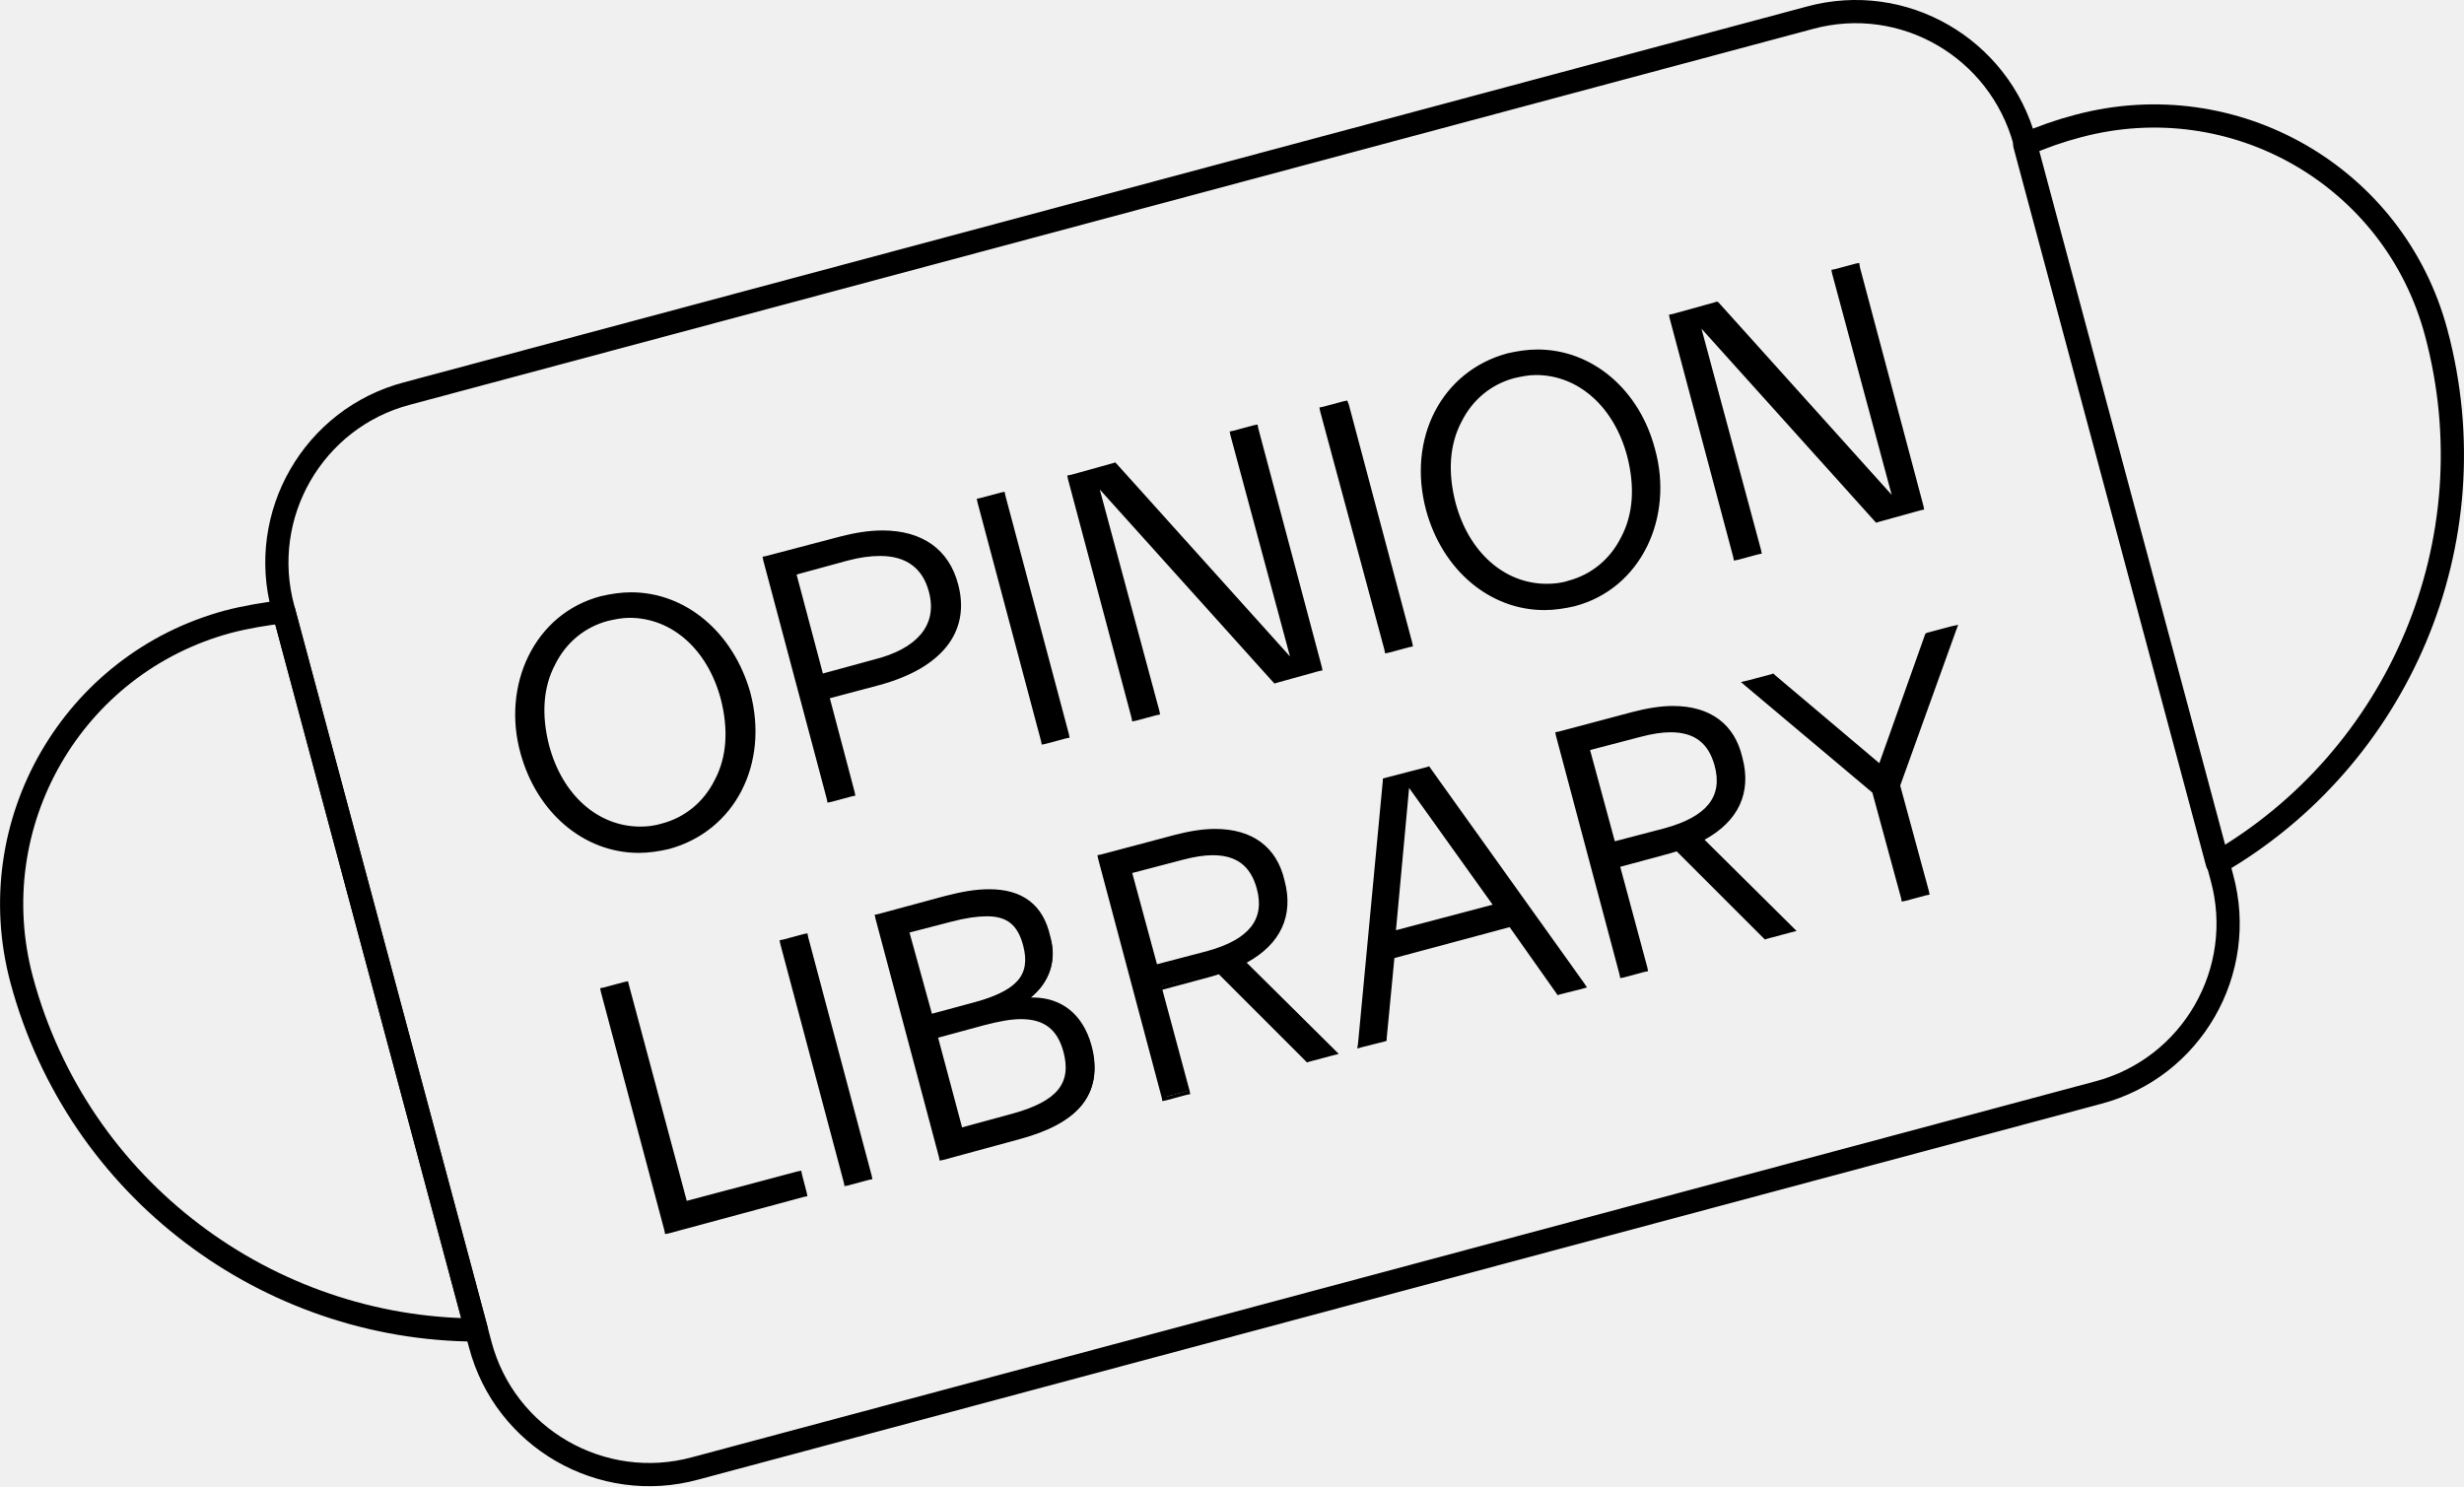
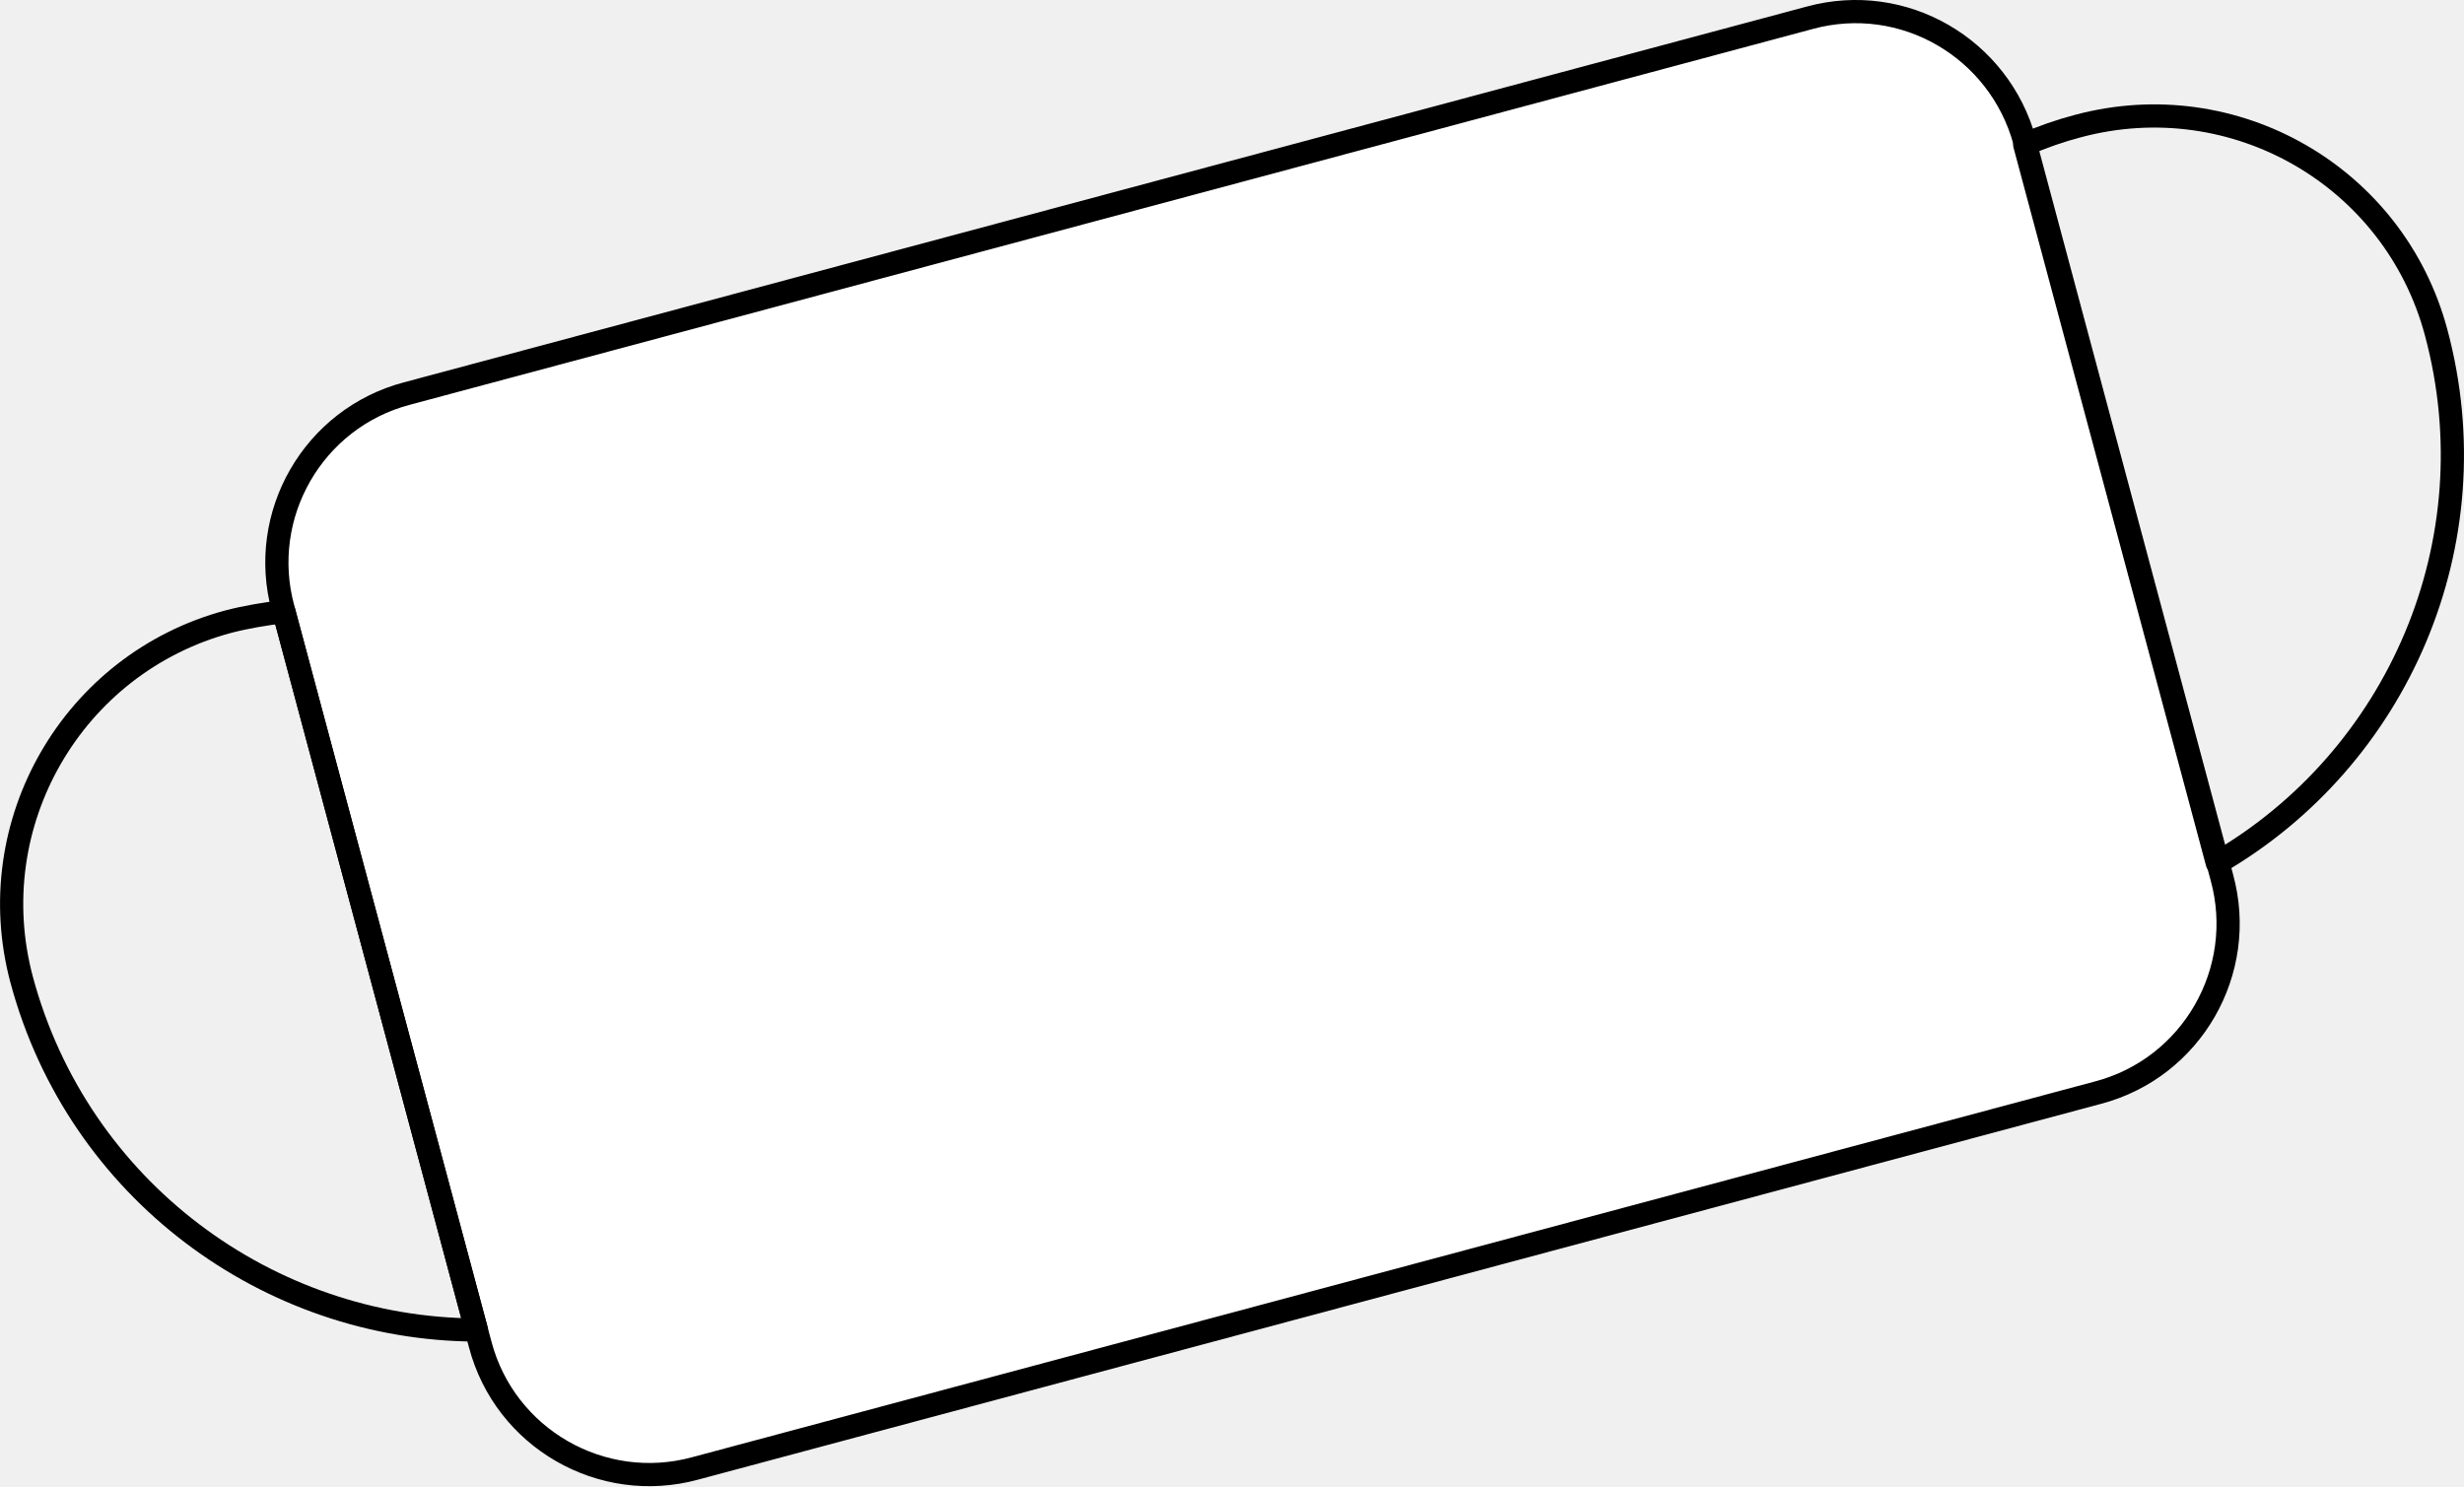
<svg xmlns="http://www.w3.org/2000/svg" version="1.1" id="Livello_1" x="0px" y="0px" viewBox="0 0 318.6 192.2" style="enable-background:new 0 0 318.6 192.2;" xml:space="preserve">
  <style type="text/css">
- 	.st2{fill:none;stroke:currentColor;stroke-width:3;stroke-linecap:round;stroke-linejoin:round;stroke-miterlimit:3.541;}
+ 	.st0{fill:#FFFFFF;stroke:#000000;stroke-width:3;stroke-linecap:round;stroke-linejoin:round;stroke-miterlimit:3.541;}
+ 	.st1{fill:none;stroke:#000000;stroke-width:3;stroke-linecap:round;stroke-linejoin:round;stroke-miterlimit:3.541;}
</style>
  <g>
    <g>
      <g>
-         <path d="M82.5,110.1c-7,0-13-5.1-15.1-12.7c-1.1-4.3-0.8-8.7,1-12.4c1.9-3.8,5.2-6.5,9.3-7.6c1.3-0.3,2.6-0.5,3.8-0.5     c7,0,13,5.1,15.1,12.7c2.5,9.2-2,17.8-10.3,20C85.1,109.9,83.8,110.1,82.5,110.1z M81.3,79.8c-0.9,0-1.9,0.1-2.8,0.4     c-3,0.8-5.5,2.8-7,5.7c-1.6,3.1-1.8,6.7-0.8,10.7c1.7,6.5,6.5,10.7,12.1,10.7h0c0.9,0,1.9-0.1,2.8-0.4c5.6-1.5,10.1-7.6,7.7-16.4     C91.6,84,86.9,79.8,81.3,79.8z" />
+         <path d="M82.5,110.1c-7,0-13-5.1-15.1-12.7c-1.1-4.3-0.8-8.7,1-12.4c1.9-3.8,5.2-6.5,9.3-7.6c1.3-0.3,2.6-0.5,3.8-0.5     c7,0,13,5.1,15.1,12.7c2.5,9.2-2,17.8-10.3,20C85.1,109.9,83.8,110.1,82.5,110.1z M81.3,79.8c-0.9,0-1.9,0.1-2.8,0.4     c-3,0.8-5.5,2.8-7,5.7c-1.6,3.1-1.8,6.7-0.8,10.7c1.7,6.5,6.5,10.7,12.1,10.7l0,0c0.9,0,1.9-0.1,2.8-0.4     c5.6-1.5,10.1-7.6,7.7-16.4C91.6,84,86.9,79.8,81.3,79.8z" />
        <path d="M81.6,77.1c7,0,12.9,5.3,14.8,12.5c2.3,8.5-1.6,17.4-10.1,19.7c-1.3,0.3-2.5,0.5-3.8,0.5c-7,0-12.9-5.3-14.8-12.5     c-2.3-8.5,1.6-17.4,10.1-19.7C79.1,77.3,80.3,77.2,81.6,77.1 M82.8,107.4c1,0,1.9-0.1,2.9-0.4c6.2-1.7,10.2-8.3,7.9-16.7     c-1.9-7.1-7-10.8-12.3-10.8c-1,0-1.9,0.1-2.9,0.4c-6.2,1.7-10.2,8.3-7.9,16.7C72.4,103.6,77.5,107.4,82.8,107.4 M81.6,76.6     L81.6,76.6c-1.3,0-2.6,0.2-3.9,0.5c-4.2,1.1-7.5,3.9-9.4,7.8c-1.8,3.7-2.2,8.2-1,12.5c2.1,7.7,8.2,12.9,15.3,12.9     c1.3,0,2.6-0.2,3.9-0.5c8.5-2.3,13-11,10.5-20.3C94.8,81.8,88.7,76.6,81.6,76.6L81.6,76.6z M82.8,106.9     c-5.5,0-10.1-4.1-11.8-10.5c-1-3.9-0.8-7.5,0.8-10.5c1.4-2.8,3.8-4.8,6.8-5.6c0.9-0.2,1.8-0.4,2.8-0.4c5.5,0,10.1,4.1,11.8,10.5     c1,3.9,0.8,7.5-0.8,10.5c-1.4,2.8-3.8,4.8-6.8,5.6C84.6,106.8,83.7,106.9,82.8,106.9L82.8,106.9z" />
      </g>
      <g>
        <path d="M98.9,72.2l9.7-2.6c2-0.5,3.8-0.8,5.5-0.8c5,0,8.4,2.4,9.5,6.8c0.8,3,0.3,5.7-1.5,7.9c-1.7,2.1-4.7,3.8-8.5,4.8l-6.6,1.8     l3.4,12.5l-3.1,0.8L98.9,72.2z M106.3,87.4l6.9-1.8c2.8-0.8,4.9-1.9,6.1-3.3c1.4-1.6,1.7-3.5,1.1-5.8c-0.9-3.2-3.1-4.8-6.5-4.8     c-1.3,0-2.7,0.2-4.2,0.6l-6.9,1.8L106.3,87.4z" />
        <path d="M114.1,69.1c4.7,0,8.1,2.2,9.3,6.6c1.6,6-2.3,10.4-9.8,12.4l-6.9,1.8l3.4,12.5l-2.6,0.7l-8.2-30.8l9.5-2.5     C110.6,69.3,112.5,69.1,114.1,69.1 M106.1,87.7l7.1-1.9c5.4-1.4,8.7-4.4,7.4-9.4c-1-3.5-3.4-5-6.8-5c-1.3,0-2.8,0.2-4.3,0.6     l-7.1,1.9L106.1,87.7 M114.1,68.6c-1.7,0-3.6,0.3-5.5,0.8l-9.5,2.5L98.6,72l0.1,0.5l8.2,30.8l0.1,0.5l0.5-0.1l2.6-0.7l0.5-0.1     l-0.1-0.5l-3.2-12.1l6.4-1.7c8.1-2.2,11.8-6.9,10.2-13C122.7,71,119.2,68.6,114.1,68.6L114.1,68.6z M103,74.3l6.6-1.8     c1.5-0.4,2.9-0.6,4.2-0.6c3.4,0,5.5,1.6,6.3,4.6c0.6,2.2,0.2,4.1-1.1,5.6c-1.2,1.4-3.2,2.5-6,3.2l-6.6,1.8L103,74.3L103,74.3z" />
      </g>
      <g>
-         <rect x="130.8" y="63.8" transform="matrix(0.9659 -0.2589 0.2589 0.9659 -16.1995 36.9964)" width="3.2" height="32.4" />
+         <rect x="130.8" y="63.8" transform="matrix(0.9659 -0.2589 0.2589 0.9659 -16.1953 37.0052)" width="3.2" height="32.4" />
        <path d="M129.6,64.3l8.2,30.8l-2.6,0.7L126.9,65L129.6,64.3 M129.9,63.6l-0.5,0.1l-2.6,0.7l-0.5,0.1l0.1,0.5l8.2,30.8l0.1,0.5     l0.5-0.1l2.6-0.7l0.5-0.1l-0.1-0.5L130,64.1L129.9,63.6L129.9,63.6z" />
      </g>
      <g>
        <polygon points="138.3,61.7 144.1,60.1 167.3,85.9 159.3,56 162.4,55.2 170.8,86.5 164.9,88 141.8,62.2 149.8,92.1 146.6,92.9         " />
-         <path d="M162.2,55.5l8.2,30.8l-5.4,1.5l-23.8-26.5l8.2,30.6l-2.6,0.7l-8.2-30.8l5.4-1.5l23.8,26.5l-8.2-30.6L162.2,55.5      M162.6,54.9l-0.5,0.1l-2.6,0.7l-0.5,0.1l0.1,0.5l7.7,28.6l-22.4-24.9l-0.2-0.2l-0.3,0.1l-5.4,1.5l-0.5,0.1l0.1,0.5l8.2,30.8     l0.1,0.5l0.5-0.1l2.6-0.7l0.5-0.1l-0.1-0.5l-7.7-28.6l22.4,24.9l0.2,0.2l0.3-0.1l5.4-1.5l0.5-0.1l-0.1-0.5l-8.2-30.8L162.6,54.9     L162.6,54.9z" />
+         <path d="M162.2,55.5l8.2,30.8l-5.4,1.5l-23.8-26.5l8.2,30.6l-2.6,0.7l-8.2-30.8l5.4-1.5l23.8,26.5l-8.2-30.6L162.2,55.5      M162.6,54.9l-0.5,0.1l-2.6,0.7l-0.5,0.1l0.1,0.5l7.7,28.6L144.4,60l-0.2-0.2l-0.3,0.1l-5.4,1.5l-0.5,0.1l0.1,0.5l8.2,30.8     l0.1,0.5l0.5-0.1l2.6-0.7l0.5-0.1l-0.1-0.5l-7.7-28.6l22.4,24.9l0.2,0.2l0.3-0.1l5.4-1.5l0.5-0.1l-0.1-0.5l-8.2-30.8L162.6,54.9     L162.6,54.9z" />
      </g>
      <g>
-         <rect x="175.1" y="52" transform="matrix(0.9659 -0.2587 0.2587 0.9659 -11.6137 48.0318)" width="3.2" height="32.4" />
+         <rect x="175.1" y="52" transform="matrix(0.966 -0.2587 0.2587 0.966 -11.6266 48.0377)" width="3.2" height="32.4" />
        <path d="M173.9,52.4l8.2,30.8l-2.6,0.7l-8.2-30.8L173.9,52.4 M174.2,51.8l-0.5,0.1l-2.6,0.7l-0.5,0.1l0.1,0.5L179,84l0.1,0.5     l0.5-0.1l2.6-0.7l0.5-0.1l-0.1-0.5l-8.2-30.8L174.2,51.8L174.2,51.8z" />
      </g>
      <g>
        <path d="M199.7,78.7c-7,0-13-5.1-15.1-12.7c-2.5-9.2,2-17.8,10.3-20c1.3-0.3,2.6-0.5,3.8-0.5c7,0,13,5.1,15.1,12.7     c2.5,9.2-2,17.8-10.3,20C202.3,78.5,201,78.7,199.7,78.7z M198.5,48.4c-0.9,0-1.9,0.1-2.8,0.4c-3,0.8-5.5,2.8-7,5.7     c-1.6,3.1-1.8,6.7-0.8,10.7c1.7,6.5,6.5,10.7,12.1,10.7l0,0c0.9,0,1.9-0.1,2.8-0.4c5.6-1.5,10.1-7.6,7.7-16.4     C208.8,52.6,204.1,48.4,198.5,48.4z" />
        <path d="M198.8,45.7c7,0,12.9,5.2,14.8,12.5c2.3,8.5-1.6,17.4-10.1,19.7c-1.3,0.3-2.5,0.5-3.8,0.5c-7,0-12.9-5.3-14.8-12.5     c-2.3-8.5,1.6-17.4,10.1-19.7C196.3,45.9,197.6,45.7,198.8,45.7 M200,76c1,0,1.9-0.1,2.9-0.4c6.2-1.7,10.2-8.3,7.9-16.7     c-1.9-7.1-7-10.8-12.3-10.8c-1,0-1.9,0.1-2.9,0.4c-6.2,1.7-10.2,8.3-7.9,16.7C189.6,72.2,194.7,76,200,76 M198.8,45.2L198.8,45.2     c-1.3,0-2.6,0.2-3.9,0.5c-8.5,2.3-13,11-10.5,20.3c2.1,7.7,8.2,12.9,15.3,12.9c1.3,0,2.6-0.2,3.9-0.5c4.2-1.1,7.5-3.9,9.4-7.8     c1.8-3.7,2.2-8.2,1-12.5C212,50.4,205.9,45.2,198.8,45.2L198.8,45.2z M200,75.5c-5.5,0-10.1-4.1-11.8-10.5     c-1-3.9-0.8-7.5,0.8-10.5c1.4-2.8,3.8-4.8,6.8-5.6c0.9-0.2,1.8-0.4,2.8-0.4c5.5,0,10.1,4.1,11.8,10.5c1,3.9,0.8,7.5-0.8,10.5     c-1.4,2.8-3.8,4.8-6.8,5.6C201.9,75.4,200.9,75.5,200,75.5L200,75.5z" />
      </g>
      <g>
        <polygon points="216.1,40.8 221.9,39.3 245.1,65.1 237.1,35.2 240.2,34.3 248.6,65.6 242.8,67.2 219.6,41.4 227.6,71.2      224.5,72.1    " />
-         <path d="M240.1,34.7l8.2,30.8l-5.4,1.5l-23.8-26.5l8.2,30.6l-2.6,0.7L216.4,41l5.4-1.5L245.6,66l-8.2-30.6L240.1,34.7 M240.4,34     l-0.5,0.1l-2.6,0.7l-0.5,0.1l0.1,0.5l7.7,28.6l-22.4-24.9L222,39l-0.3,0.1l-5.4,1.5l-0.5,0.1l0.1,0.5l8.2,30.8l0.1,0.5l0.5-0.1     l2.6-0.7l0.5-0.1l-0.1-0.5l-7.7-28.6l22.4,24.9l0.2,0.2l0.3-0.1l5.4-1.5l0.5-0.1l-0.1-0.5l-8.2-30.8L240.4,34L240.4,34z" />
+         <path d="M240.1,34.7l8.2,30.8l-5.4,1.5l-23.8-26.5l8.2,30.6l-2.6,0.7L216.4,41l5.4-1.5L245.6,66l-8.2-30.6L240.1,34.7 M240.4,34     l-0.5,0.1l-2.6,0.7l-0.5,0.1l0.1,0.5l7.7,28.6l-22.4-24.9L222,39l-0.3,0.1l-5.4,1.5l-0.5,0.1l0.1,0.5l8.2,30.8l0.1,0.5l0.5-0.1     l2.6-0.7l0.5-0.1l-0.1-0.5L220,42.5l22.4,24.9l0.2,0.2l0.3-0.1l5.4-1.5l0.5-0.1l-0.1-0.5l-8.2-30.8L240.4,34L240.4,34z" />
      </g>
    </g>
    <g>
      <g>
        <polygon points="77.9,128 81,127.2 88.6,155.7 103.4,151.7 104.2,154.5 86.2,159.3    " />
        <path d="M80.8,127.5l7.6,28.5l14.8-4l0.6,2.3L86.4,159l-8.2-30.8L80.8,127.5 M81.2,126.9l-0.5,0.1l-2.6,0.7l-0.5,0.1l0.1,0.5     l8.2,30.8l0.1,0.5l0.5-0.1l17.4-4.7l0.5-0.1l-0.1-0.5l-0.6-2.3l-0.1-0.5l-0.5,0.1l-14.3,3.8l-7.5-28L81.2,126.9L81.2,126.9z" />
      </g>
      <g>
-         <rect x="105.2" y="120.8" transform="matrix(0.9659 -0.2589 0.2589 0.9659 -31.8327 32.3288)" width="3.2" height="32.4" />
+         <rect x="105.2" y="120.8" transform="matrix(0.9659 -0.2589 0.2589 0.9659 -31.8299 32.3207)" width="3.2" height="32.4" />
        <path d="M104,121.3l8.2,30.8l-2.6,0.7l-8.2-30.8L104,121.3 M104.4,120.7l-0.5,0.1l-2.6,0.7l-0.5,0.1l0.1,0.5l8.2,30.8l0.1,0.5     l0.5-0.1l2.6-0.7l0.5-0.1l-0.1-0.5l-8.2-30.8L104.4,120.7L104.4,120.7z" />
      </g>
      <g>
        <path d="M113.5,118.5l8.7-2.3c2.2-0.6,4.1-0.9,5.7-0.9c4.2,0,6.8,2,7.9,6c0.9,3.2-0.3,6.2-3.1,8.1c0.3,0,0.7,0,1,0     c3.7,0,6.4,2.1,7.4,5.9c0.8,3.1,0.4,5.7-1.3,7.7c-1.5,1.8-4.1,3.2-7.8,4.2l-10.1,2.7L113.5,118.5z M124.2,146.1l6.9-1.8     c2.9-0.8,4.7-1.7,5.8-3c1.2-1.3,1.4-3.1,0.8-5.3c-0.8-3-2.6-4.4-5.7-4.4c-1.3,0-2.9,0.2-4.8,0.8L121,134L124.2,146.1z      M120.2,131.3l5.4-1.5c2.9-0.8,4.8-1.7,5.9-2.8c1.2-1.2,1.5-2.8,0.9-4.9c-0.7-2.8-2.2-4-4.9-4c-1.2,0-2.7,0.2-4.6,0.8l-5.6,1.5     L120.2,131.3z" />
        <path d="M127.9,115.5c3.8,0,6.5,1.6,7.6,5.8c1,3.8-0.9,6.7-3.9,8.4l0,0c0.7-0.1,1.4-0.2,2-0.2c3.6,0,6.1,2,7.1,5.7     c1.7,6.2-2,9.7-8.9,11.6l-9.9,2.7l-8.2-30.8l8.5-2.3C124.3,115.8,126.2,115.5,127.9,115.5 M120.1,131.6l5.7-1.5     c5.5-1.5,8.2-3.6,7-8c-0.8-3-2.4-4.1-5.2-4.1c-1.3,0-2.9,0.3-4.7,0.8l-5.8,1.6L120.1,131.6 M124,146.5l7.1-1.9     c5.4-1.5,8.1-3.8,6.8-8.6c-0.9-3.3-2.9-4.6-6-4.6c-1.4,0-3,0.3-4.9,0.8l-6.4,1.7L124,146.5 M127.9,115L127.9,115     c-1.7,0-3.5,0.3-5.8,0.9l-8.5,2.3l-0.5,0.1l0.1,0.5l8.2,30.8l0.1,0.5l0.5-0.1l9.9-2.7c3.7-1,6.3-2.4,7.9-4.3     c1.7-2.1,2.2-4.7,1.3-7.9c-1.1-3.9-3.8-6.1-7.6-6.1c-0.1,0-0.1,0-0.2,0c2.4-2,3.4-4.8,2.5-7.9C134.9,117,132.2,115,127.9,115     L127.9,115z M117.6,120.6l5.4-1.4c1.9-0.5,3.4-0.7,4.6-0.7c2.6,0,4,1.1,4.7,3.8c1,3.8-0.8,5.9-6.6,7.4l-5.2,1.4L117.6,120.6     L117.6,120.6z M121.3,134.2l5.9-1.6c1.9-0.5,3.5-0.8,4.8-0.8c3,0,4.7,1.3,5.5,4.2c1.1,4.1-0.8,6.4-6.5,8l-6.6,1.8L121.3,134.2     L121.3,134.2z" />
      </g>
      <g>
        <path d="M142.2,110.8l9.6-2.6c1.9-0.5,3.6-0.8,5.2-0.8c4.7,0,7.8,2.2,9,6.5c1.2,4.4-0.6,8.1-5.1,10.4l11.8,11.7l-3.6,1     l-11.4-11.4c-0.4,0.1-0.8,0.2-1.2,0.3l-6.5,1.7l3.6,13.5l-3.1,0.8L142.2,110.8z M149.4,125l6.7-1.8c5.5-1.5,7.7-4.3,6.6-8.4     c-0.8-3-2.8-4.5-6-4.5c-1.2,0-2.5,0.2-4,0.6l-6.7,1.8L149.4,125z" />
        <path d="M157.1,107.7c4.5,0,7.6,2.1,8.7,6.3c1.2,4.6-0.8,8-5.3,10.3l11.8,11.7l-3,0.8l-11.4-11.4c-0.4,0.2-0.8,0.3-1.3,0.4     l-6.7,1.8l3.6,13.5l-2.6,0.7l-8.2-30.8l9.4-2.5C153.8,107.9,155.5,107.7,157.1,107.7 M149.2,125.3l7-1.9c5-1.4,8.1-4,6.8-8.7     c-0.9-3.4-3.2-4.7-6.2-4.7c-1.2,0-2.6,0.2-4,0.6l-7,1.9L149.2,125.3 M157.1,107.2L157.1,107.2c-1.6,0-3.4,0.3-5.3,0.8l-9.4,2.5     l-0.5,0.1l0.1,0.5l8.2,30.8l0.1,0.5l0.5-0.1l2.6-0.7l0.5-0.1l-0.1-0.5l-3.5-13l6.3-1.7c0.3-0.1,0.7-0.2,1-0.3l11.2,11.2l0.2,0.2     l0.3-0.1l3-0.8l0.8-0.2l-0.6-0.6l-11.3-11.2c4.4-2.4,6.1-6.1,4.9-10.6C165.1,109.5,161.9,107.2,157.1,107.2L157.1,107.2z      M146.4,112.9l6.5-1.7c1.5-0.4,2.8-0.6,3.9-0.6c3.1,0,4.9,1.4,5.7,4.3c1.1,4-1,6.6-6.4,8.1l-6.5,1.7L146.4,112.9L146.4,112.9z" />
      </g>
      <g>
        <path d="M179,100.9l5.7-1.5l20,28.1l-3.3,0.9l-6.2-8.8l-15.2,4.1l-1,10.7l-3.3,0.9L179,100.9z M180.3,120.7l13.1-3.5l-11.3-15.9     L180.3,120.7z" />
-         <path d="M184.6,99.7l19.7,27.7l-2.8,0.7l-6.2-8.8l-15.5,4.2l-1,10.7L176,135l3.2-33.9L184.6,99.7 M180,121l13.8-3.7l-11.9-16.7     L180,121 M184.8,99.1l-0.3,0.1l-5.4,1.4l-0.3,0.1l0,0.3l-3.2,33.9l-0.1,0.7l0.7-0.2l2.8-0.7l0.3-0.1l0-0.3l1-10.4l14.9-4l6,8.5     l0.2,0.3l0.3-0.1l2.8-0.7l0.7-0.2l-0.4-0.6L185,99.4L184.8,99.1L184.8,99.1z M180.5,120.3l1.7-18.4L193,117L180.5,120.3     L180.5,120.3z" />
+         <path d="M184.6,99.7l19.7,27.7l-2.8,0.7l-6.2-8.8l-15.5,4.2l-1,10.7L176,135l3.2-33.9L184.6,99.7 M180,121l13.8-3.7l-11.9-16.7     L180,121 M184.8,99.1l-0.3,0.1l-5.4,1.4l-0.3,0.1v0.3l-3.2,33.9l-0.1,0.7l0.7-0.2l2.8-0.7l0.3-0.1v-0.3l1-10.4l14.9-4l6,8.5     l0.2,0.3l0.3-0.1l2.8-0.7l0.7-0.2l-0.4-0.6L185,99.4L184.8,99.1L184.8,99.1z M180.5,120.3l1.7-18.4L193,117L180.5,120.3     L180.5,120.3z" />
      </g>
      <g>
        <path d="M201.4,94.9l9.6-2.6c1.9-0.5,3.6-0.8,5.2-0.8c4.7,0,7.8,2.2,9,6.5c1.2,4.4-0.6,8.1-5.1,10.4l11.8,11.7l-3.6,1L217,109.8     c-0.4,0.1-0.8,0.2-1.2,0.3l-6.5,1.7l3.6,13.5l-3.1,0.8L201.4,94.9z M208.6,109.1l6.7-1.8c5.5-1.5,7.7-4.3,6.6-8.4     c-0.8-3-2.8-4.5-6-4.5c-1.2,0-2.5,0.2-4,0.6l-6.7,1.8L208.6,109.1z" />
        <path d="M216.3,91.8c4.5,0,7.6,2.1,8.7,6.3c1.2,4.6-0.8,8-5.3,10.3l11.8,11.7l-3,0.8L217,109.5c-0.4,0.2-0.8,0.3-1.3,0.4     l-6.7,1.8l3.6,13.5l-2.6,0.7l-8.2-30.8l9.4-2.5C213,92.1,214.7,91.8,216.3,91.8 M208.4,109.5l7-1.9c5-1.4,8.1-4,6.8-8.7     c-0.9-3.4-3.2-4.7-6.2-4.7c-1.2,0-2.6,0.2-4,0.6l-7,1.9L208.4,109.5 M216.3,91.3L216.3,91.3c-1.6,0-3.4,0.3-5.3,0.8l-9.4,2.5     l-0.5,0.1l0.1,0.5l8.2,30.8l0.1,0.5l0.5-0.1l2.6-0.7l0.5-0.1l-0.1-0.5l-3.5-13l6.3-1.7c0.3-0.1,0.7-0.2,1-0.3l11.2,11.2l0.2,0.2     l0.3-0.1l3-0.8l0.8-0.2l-0.6-0.6l-11.3-11.2c4.4-2.4,6.1-6.1,4.9-10.6C224.3,93.6,221.1,91.3,216.3,91.3L216.3,91.3z M205.6,97     l6.5-1.7c1.5-0.4,2.8-0.6,3.9-0.6c3.1,0,4.9,1.4,5.7,4.3c1.1,4-1,6.6-6.4,8.1l-6.5,1.7L205.6,97L205.6,97z" />
      </g>
      <g>
        <polygon points="242.2,102.5 225.6,88.4 229.2,87.5 243,99.2 249.1,82.1 252.8,81.1 245.4,101.7 249.1,115.6 246,116.5    " />
-         <path d="M252.4,81.5l-7.3,20.2l3.7,13.8l-2.6,0.7l-3.7-13.8l-16.4-13.8l3-0.8l14,11.9l6.2-17.3L252.4,81.5 M253.2,80.8l-0.9,0.2     l-3,0.8l-0.3,0.1l-0.1,0.2l-5.9,16.6l-13.5-11.4l-0.2-0.2l-0.3,0.1l-3,0.8l-0.9,0.2l0.7,0.6l16.3,13.7l3.7,13.6l0.1,0.5l0.5-0.1     l2.6-0.7l0.5-0.1l-0.1-0.5l-3.7-13.6l7.2-20L253.2,80.8L253.2,80.8z M252.4,82L252.4,82L252.4,82L252.4,82z" />
+         <path d="M252.4,81.5l-7.3,20.2l3.7,13.8l-2.6,0.7l-3.7-13.8l-16.4-13.8l3-0.8l14,11.9l6.2-17.3L252.4,81.5 M253.2,80.8l-0.9,0.2     l-3,0.8l-0.3,0.1l-0.1,0.2L243,98.7l-13.5-11.4l-0.2-0.2l-0.3,0.1l-3,0.8l-0.9,0.2l0.7,0.6l16.3,13.7l3.7,13.6l0.1,0.5l0.5-0.1     l2.6-0.7l0.5-0.1l-0.1-0.5l-3.7-13.6l7.2-20L253.2,80.8L253.2,80.8z M252.4,82L252.4,82L252.4,82L252.4,82z" />
      </g>
    </g>
  </g>
  <g>
-     <path class="st2" d="M315,43c-5.4-20.2-26.1-32.1-46.3-26.7l0,0c-2.3,0.6-4.6,1.4-6.9,2.4l24.9,92.9C310,98.1,322.3,70.2,315,43z" />
-     <path class="st2" d="M261.8,18.3C258.5,6.2,246.1-1,234,2.3L52.6,50.9c-12.1,3.2-19.3,15.7-16,27.8l25.5,95.2   c3.2,12.1,15.7,19.3,27.8,16l181.4-48.6c12.1-3.2,19.3-15.7,16-27.8L261.8,18.3z" />
-     <path class="st2" d="M29.5,80.4L29.5,80.4C9.4,85.8-2.6,106.5,2.8,126.7c7.3,27.2,31.9,45.2,58.8,45.3L36.7,79.1   C34.2,79.4,31.8,79.8,29.5,80.4z" />
+     <path class="st0" d="M261.8,18.3C258.5,6.2,246.1-1,234,2.3L52.6,50.9c-12.1,3.2-19.3,15.7-16,27.8l25.5,95.2   c3.2,12.1,15.7,19.3,27.8,16l181.4-48.6c12.1-3.2,19.3-15.7,16-27.8L261.8,18.3z" />
+     <path class="st1" d="M315,43c-5.4-20.2-26.1-32.1-46.3-26.7l0,0c-2.3,0.6-4.6,1.4-6.9,2.4l24.9,92.9C310,98.1,322.3,70.2,315,43z" />
+     <path class="st1" d="M29.5,80.4L29.5,80.4C9.4,85.8-2.6,106.5,2.8,126.7c7.3,27.2,31.9,45.2,58.8,45.3L36.7,79.1   C34.2,79.4,31.8,79.8,29.5,80.4z" />
  </g>
</svg>
